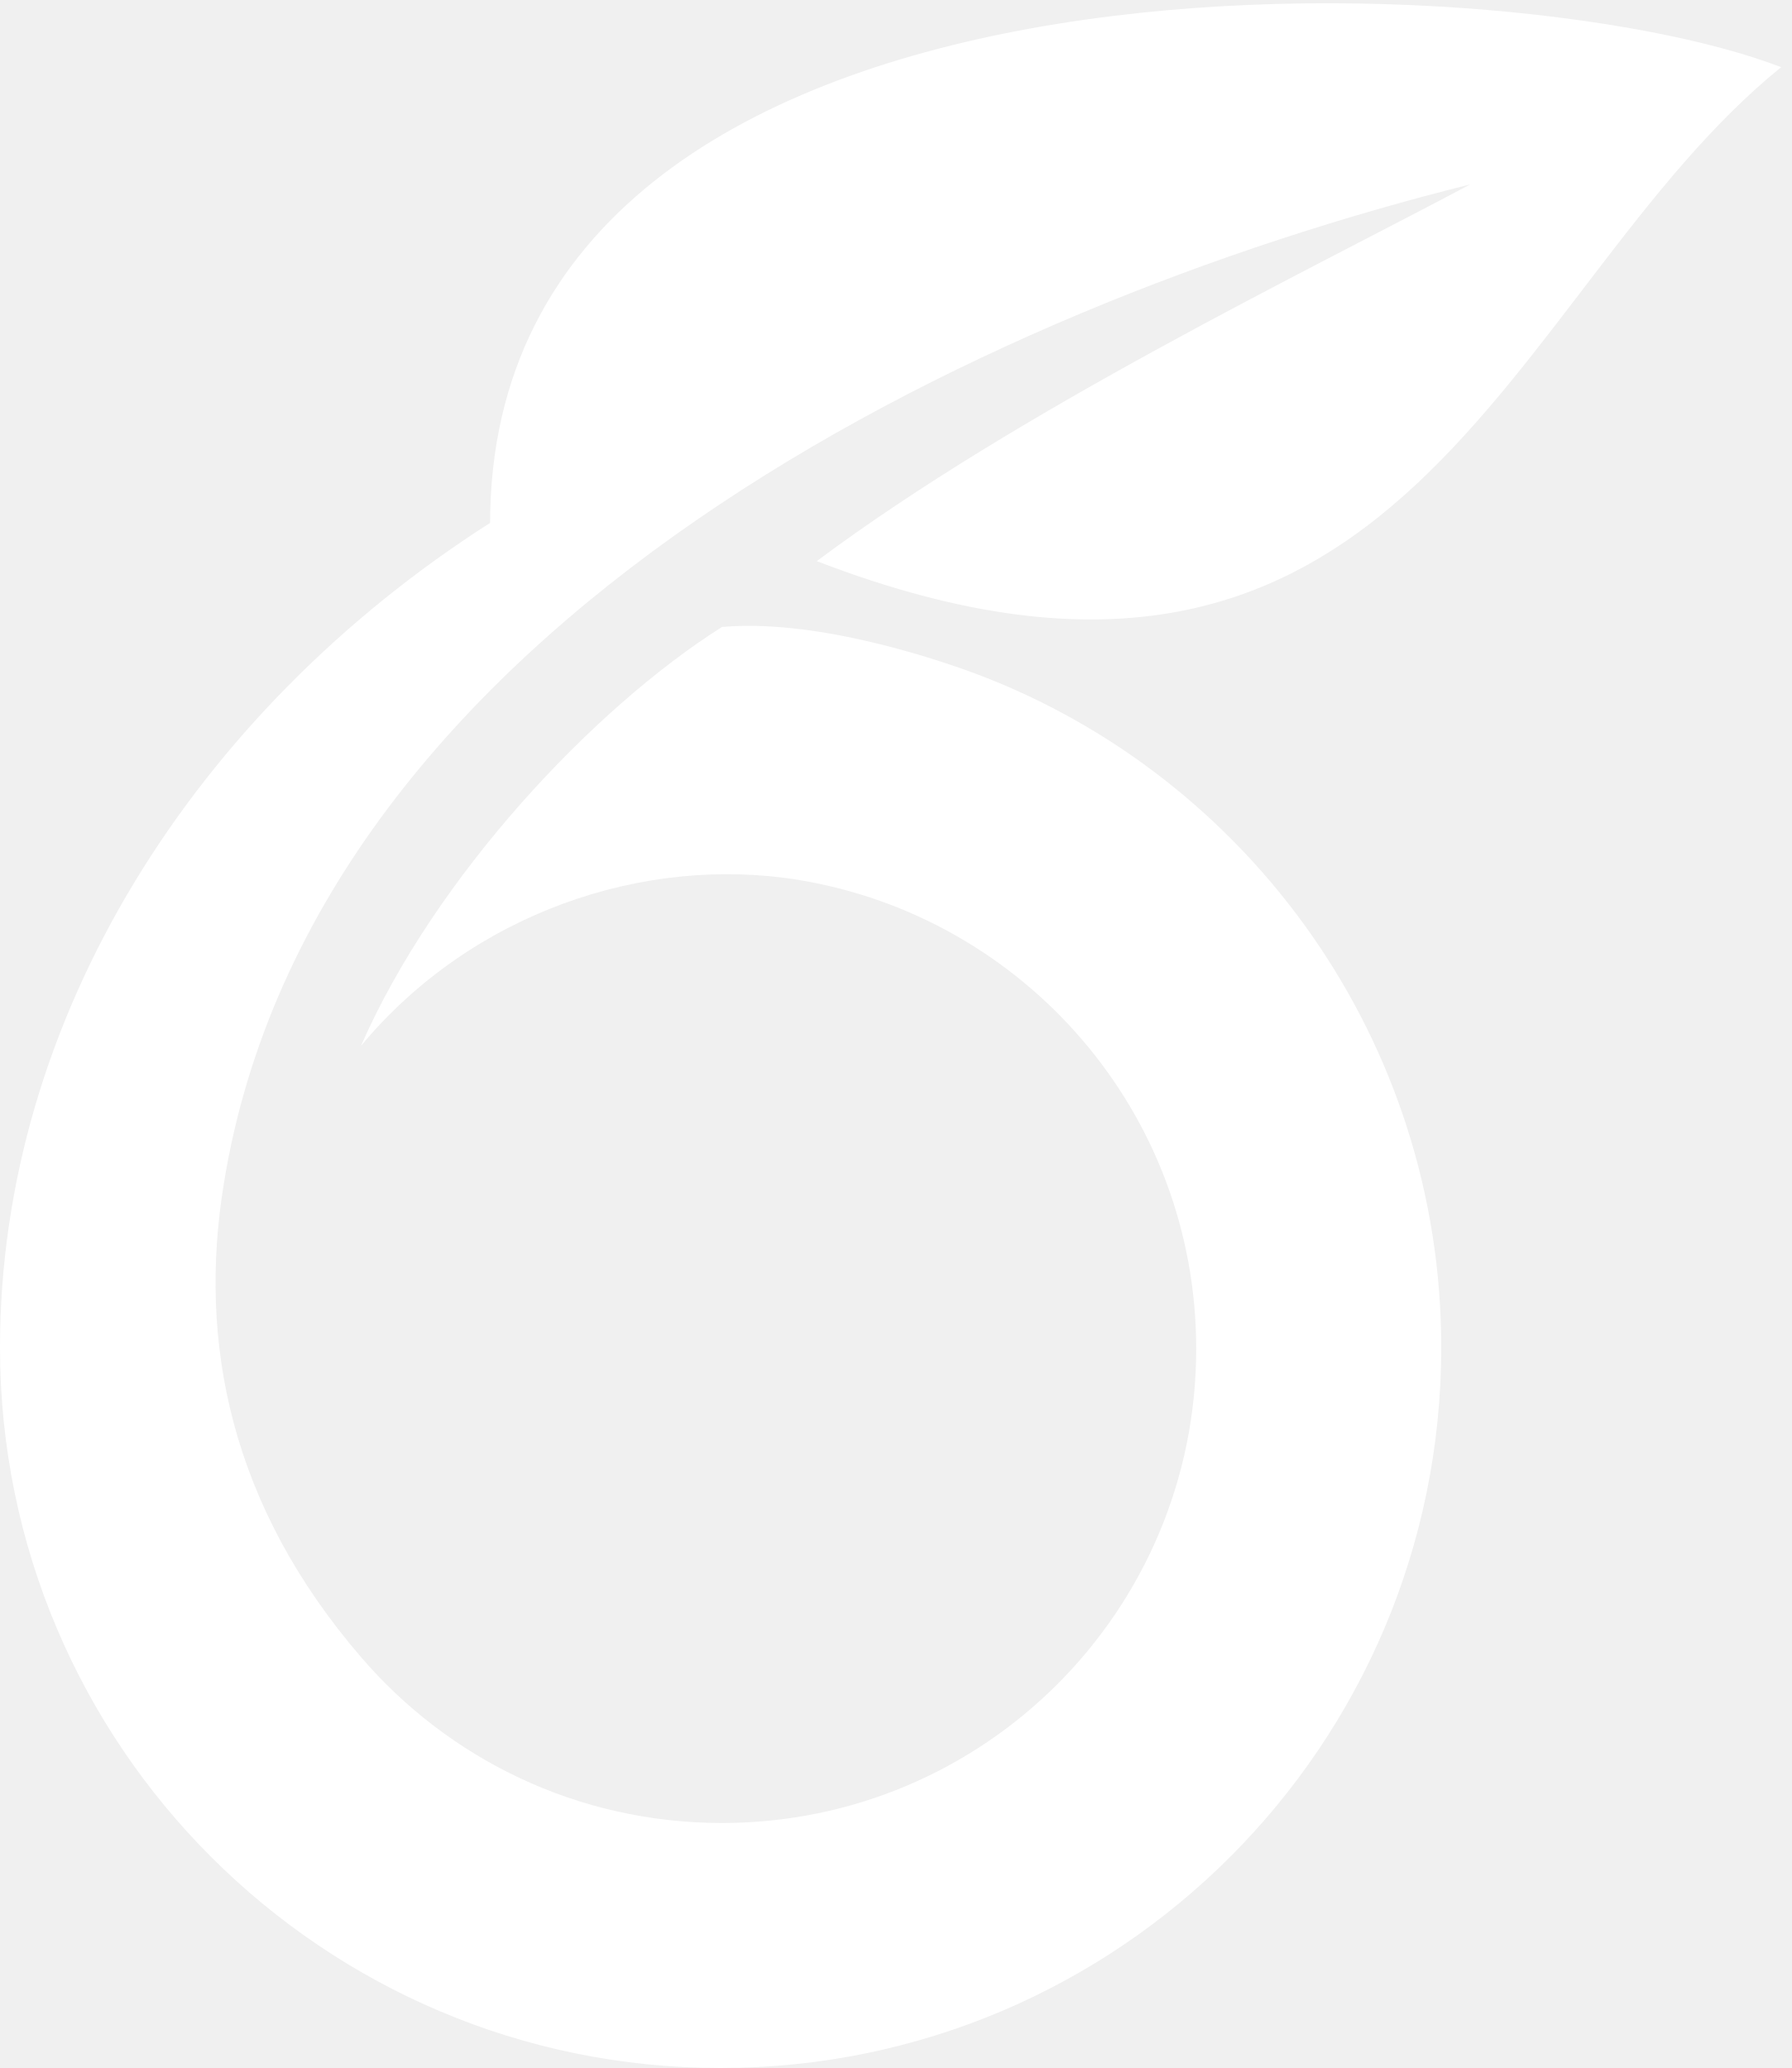
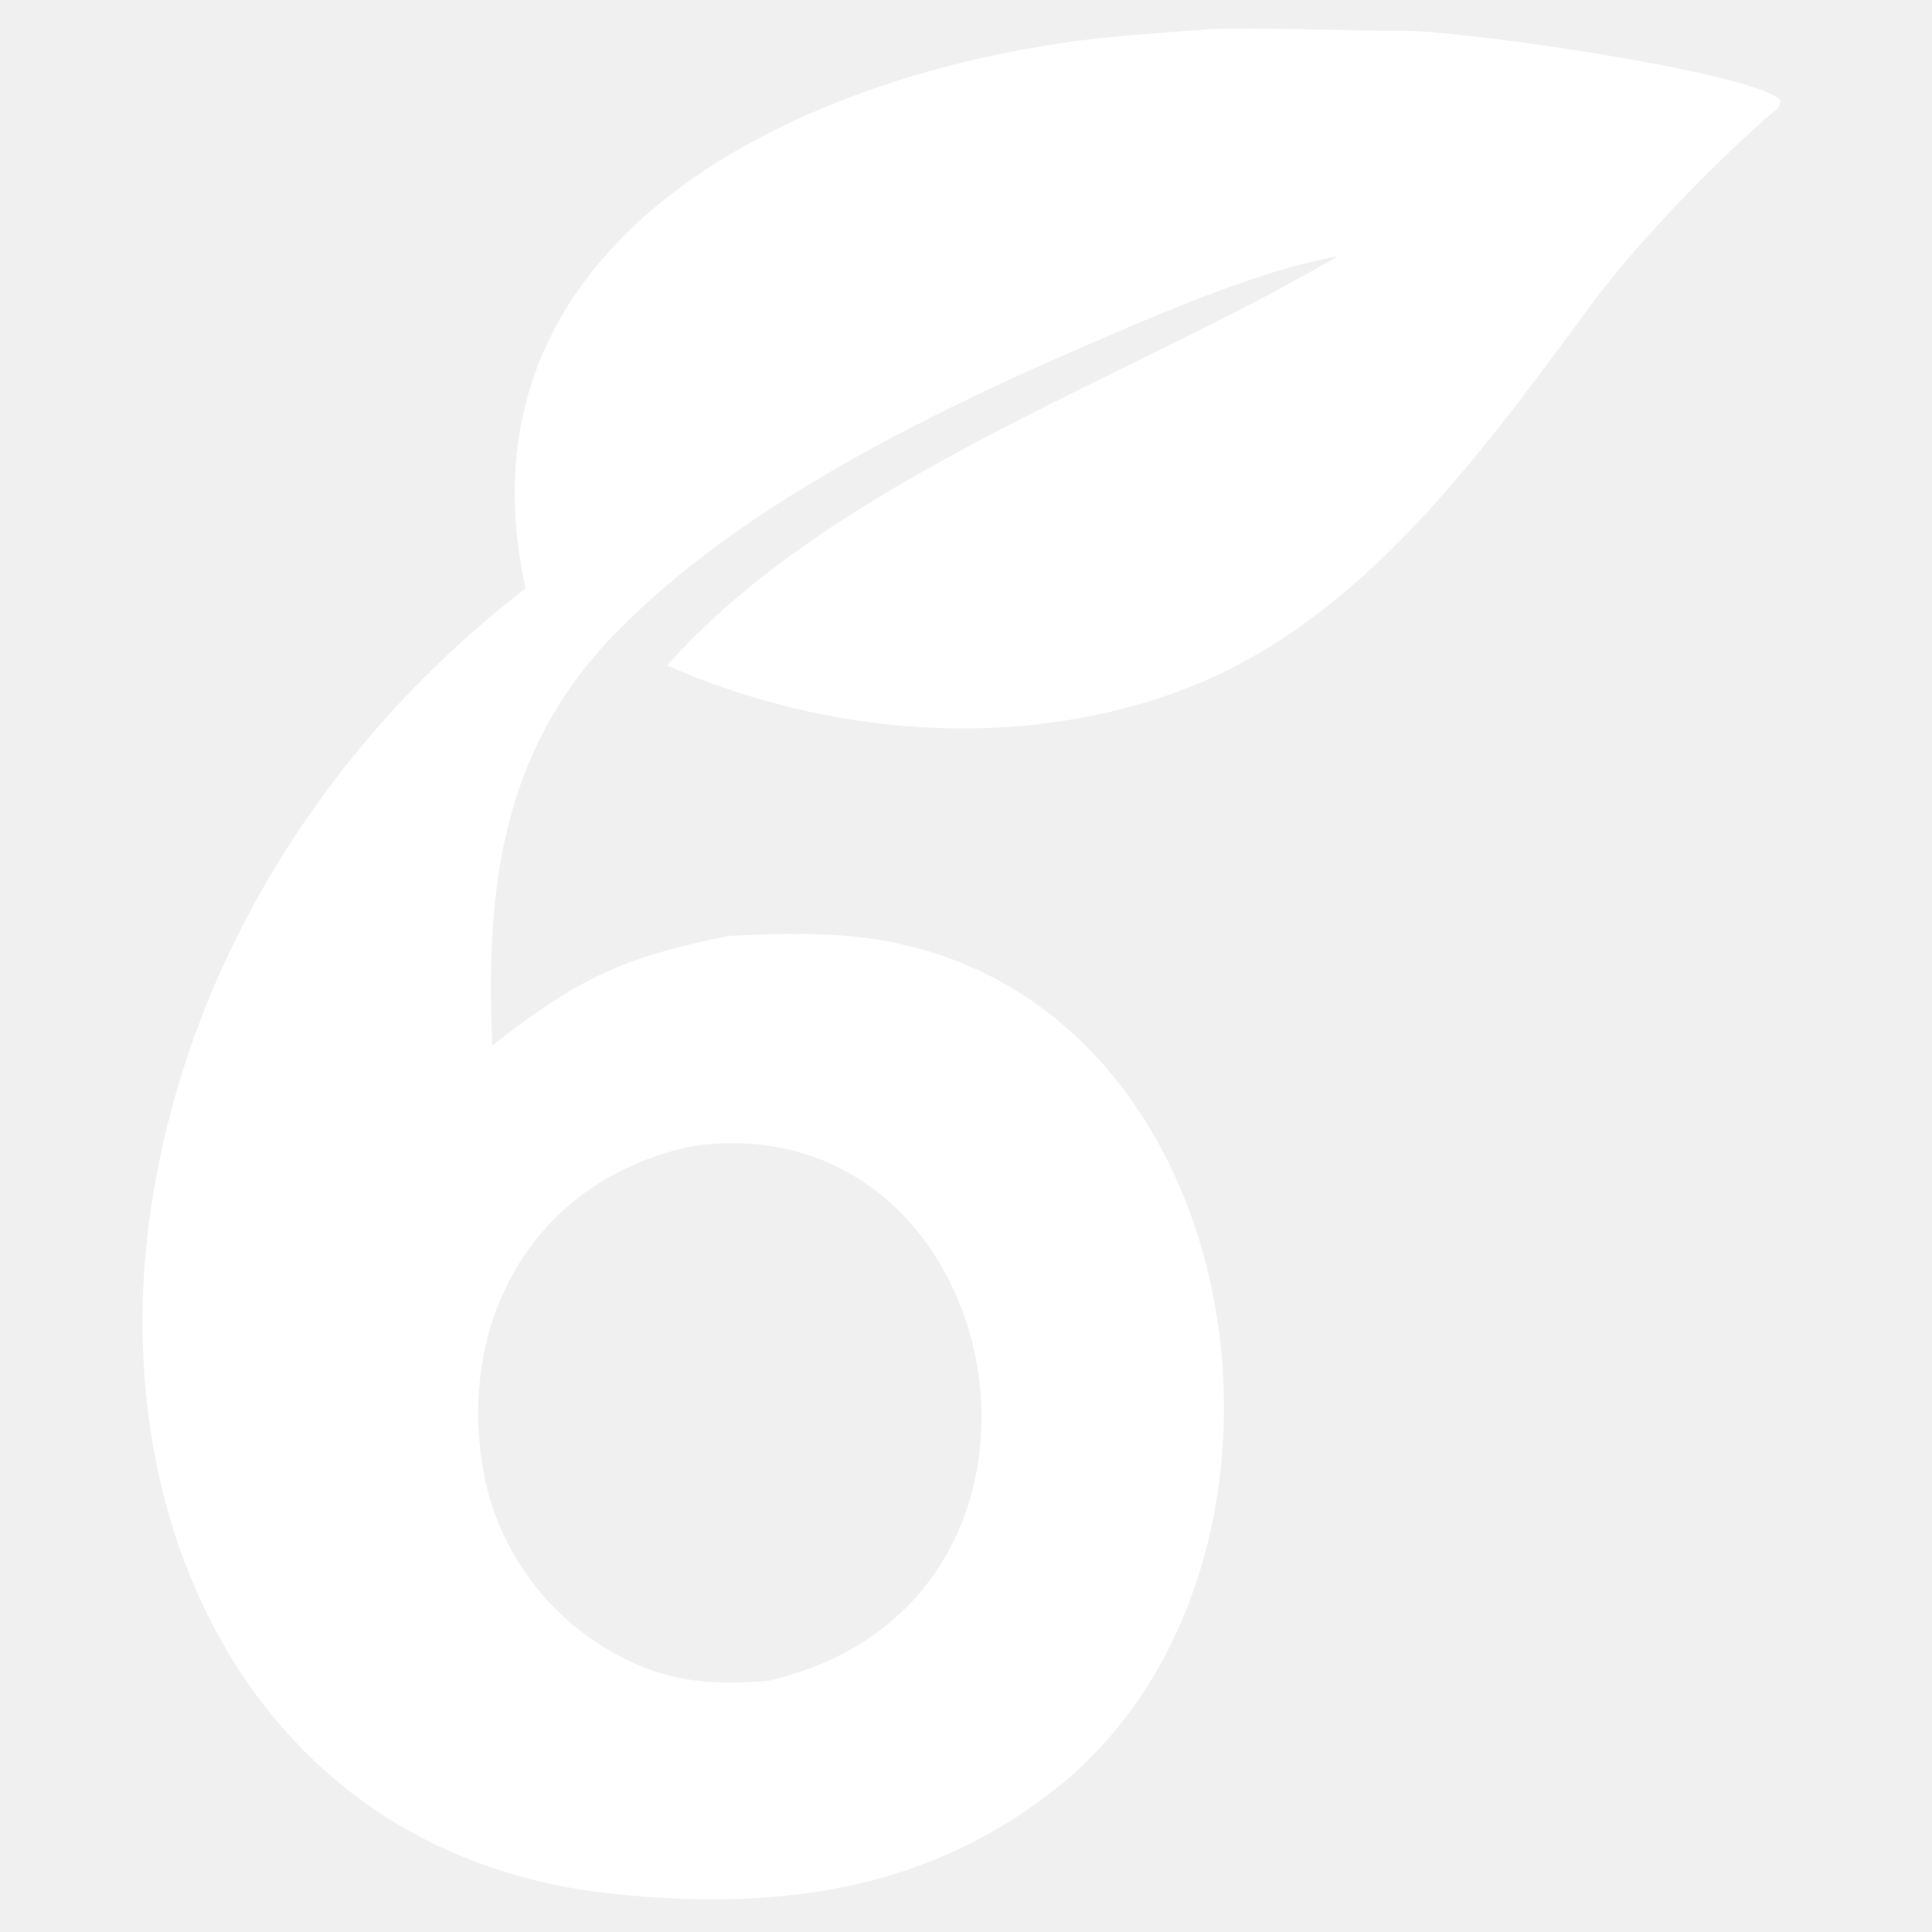
- <svg xmlns="http://www.w3.org/2000/svg" viewBox="0 0 136 157">
-   <path d="M37.2 39.7C14.8 54 0 77.3 0 102.3 0 132.5 24.5 157 54.7 157s54.7-24.5 54.7-54.7c0-23.3-14.6-43.3-35.2-51.1-4-1.5-12.6-4.2-19.4-3.6-9.8 6.2-21.8 19-27.4 31.8 8.4-10.1 21.5-14.5 33.2-12.6 17.1 2.8 30.2 17.6 30.2 35.6 0 19.9-16.1 36-36 36-11 0-20.8-4.9-27.4-12.6-9.9-11.5-12.4-23.9-10.4-36 6.9-42.4 57.2-66.5 94.6-75.8C99.4 20.5 77.4 31.1 62 42.6c44.9 17.3 52.2-20.5 73.2-37.5-21.2-8.2-97.9-11.2-98 34.6z" fill="#fff" />
+ <svg xmlns="http://www.w3.org/2000/svg" xmlns:ns1="https://boxy-svg.com" viewBox="0 0 500 500" width="500px" height="500px">
+   <defs fill="#000000">
+     <ns1:export fill="#000000">
+       <ns1:file format="svg" fill="#000000" />
+     </ns1:export>
+   </defs>
+   <path fill="#ffffff" d="M 310.995 7.74 C 319.295 6.708 353.555 8.188 362.305 7.948 C 376.515 7.558 454.205 18.659 460.845 25.971 L 460.295 27.83 C 445.645 40.137 424.065 62.345 412.775 77.559 C 384.135 116.141 352.675 161.192 305.525 178.732 C 263.105 194.509 214.035 190.43 172.645 172.232 C 215.415 123.993 292.135 98.067 346.195 66.344 C 329.665 69.158 308.465 77.741 292.645 84.443 C 247.205 103.694 192.465 129.066 158.225 164.994 C 129.485 195.144 125.625 231.102 127.415 270.567 C 149.565 253.172 161.255 247.755 188.575 242.215 C 199.525 241.647 211.425 241.29 222.265 242.518 C 324.955 254.149 347.495 405.261 272.415 463.566 C 238.425 490.087 199.525 494.409 158.565 490.12 C 68.395 480.68 26.825 397.826 38.925 313.718 C 48.155 249.505 84.615 191.834 136.025 152.269 C 114.825 56.09 217.965 14.499 294.785 8.952 C 300.205 8.56 305.545 8.04 310.995 7.74 Z M 198.825 434.979 C 286.525 414.822 261.855 285.531 179.855 296.529 C 138.435 304.66 117.475 342.007 125.415 382.335 C 129.025 399.776 139.375 415.085 154.215 424.934 C 168.845 434.69 181.795 436.518 198.825 434.979 Z" style="stroke-width: 1;" />
</svg>
